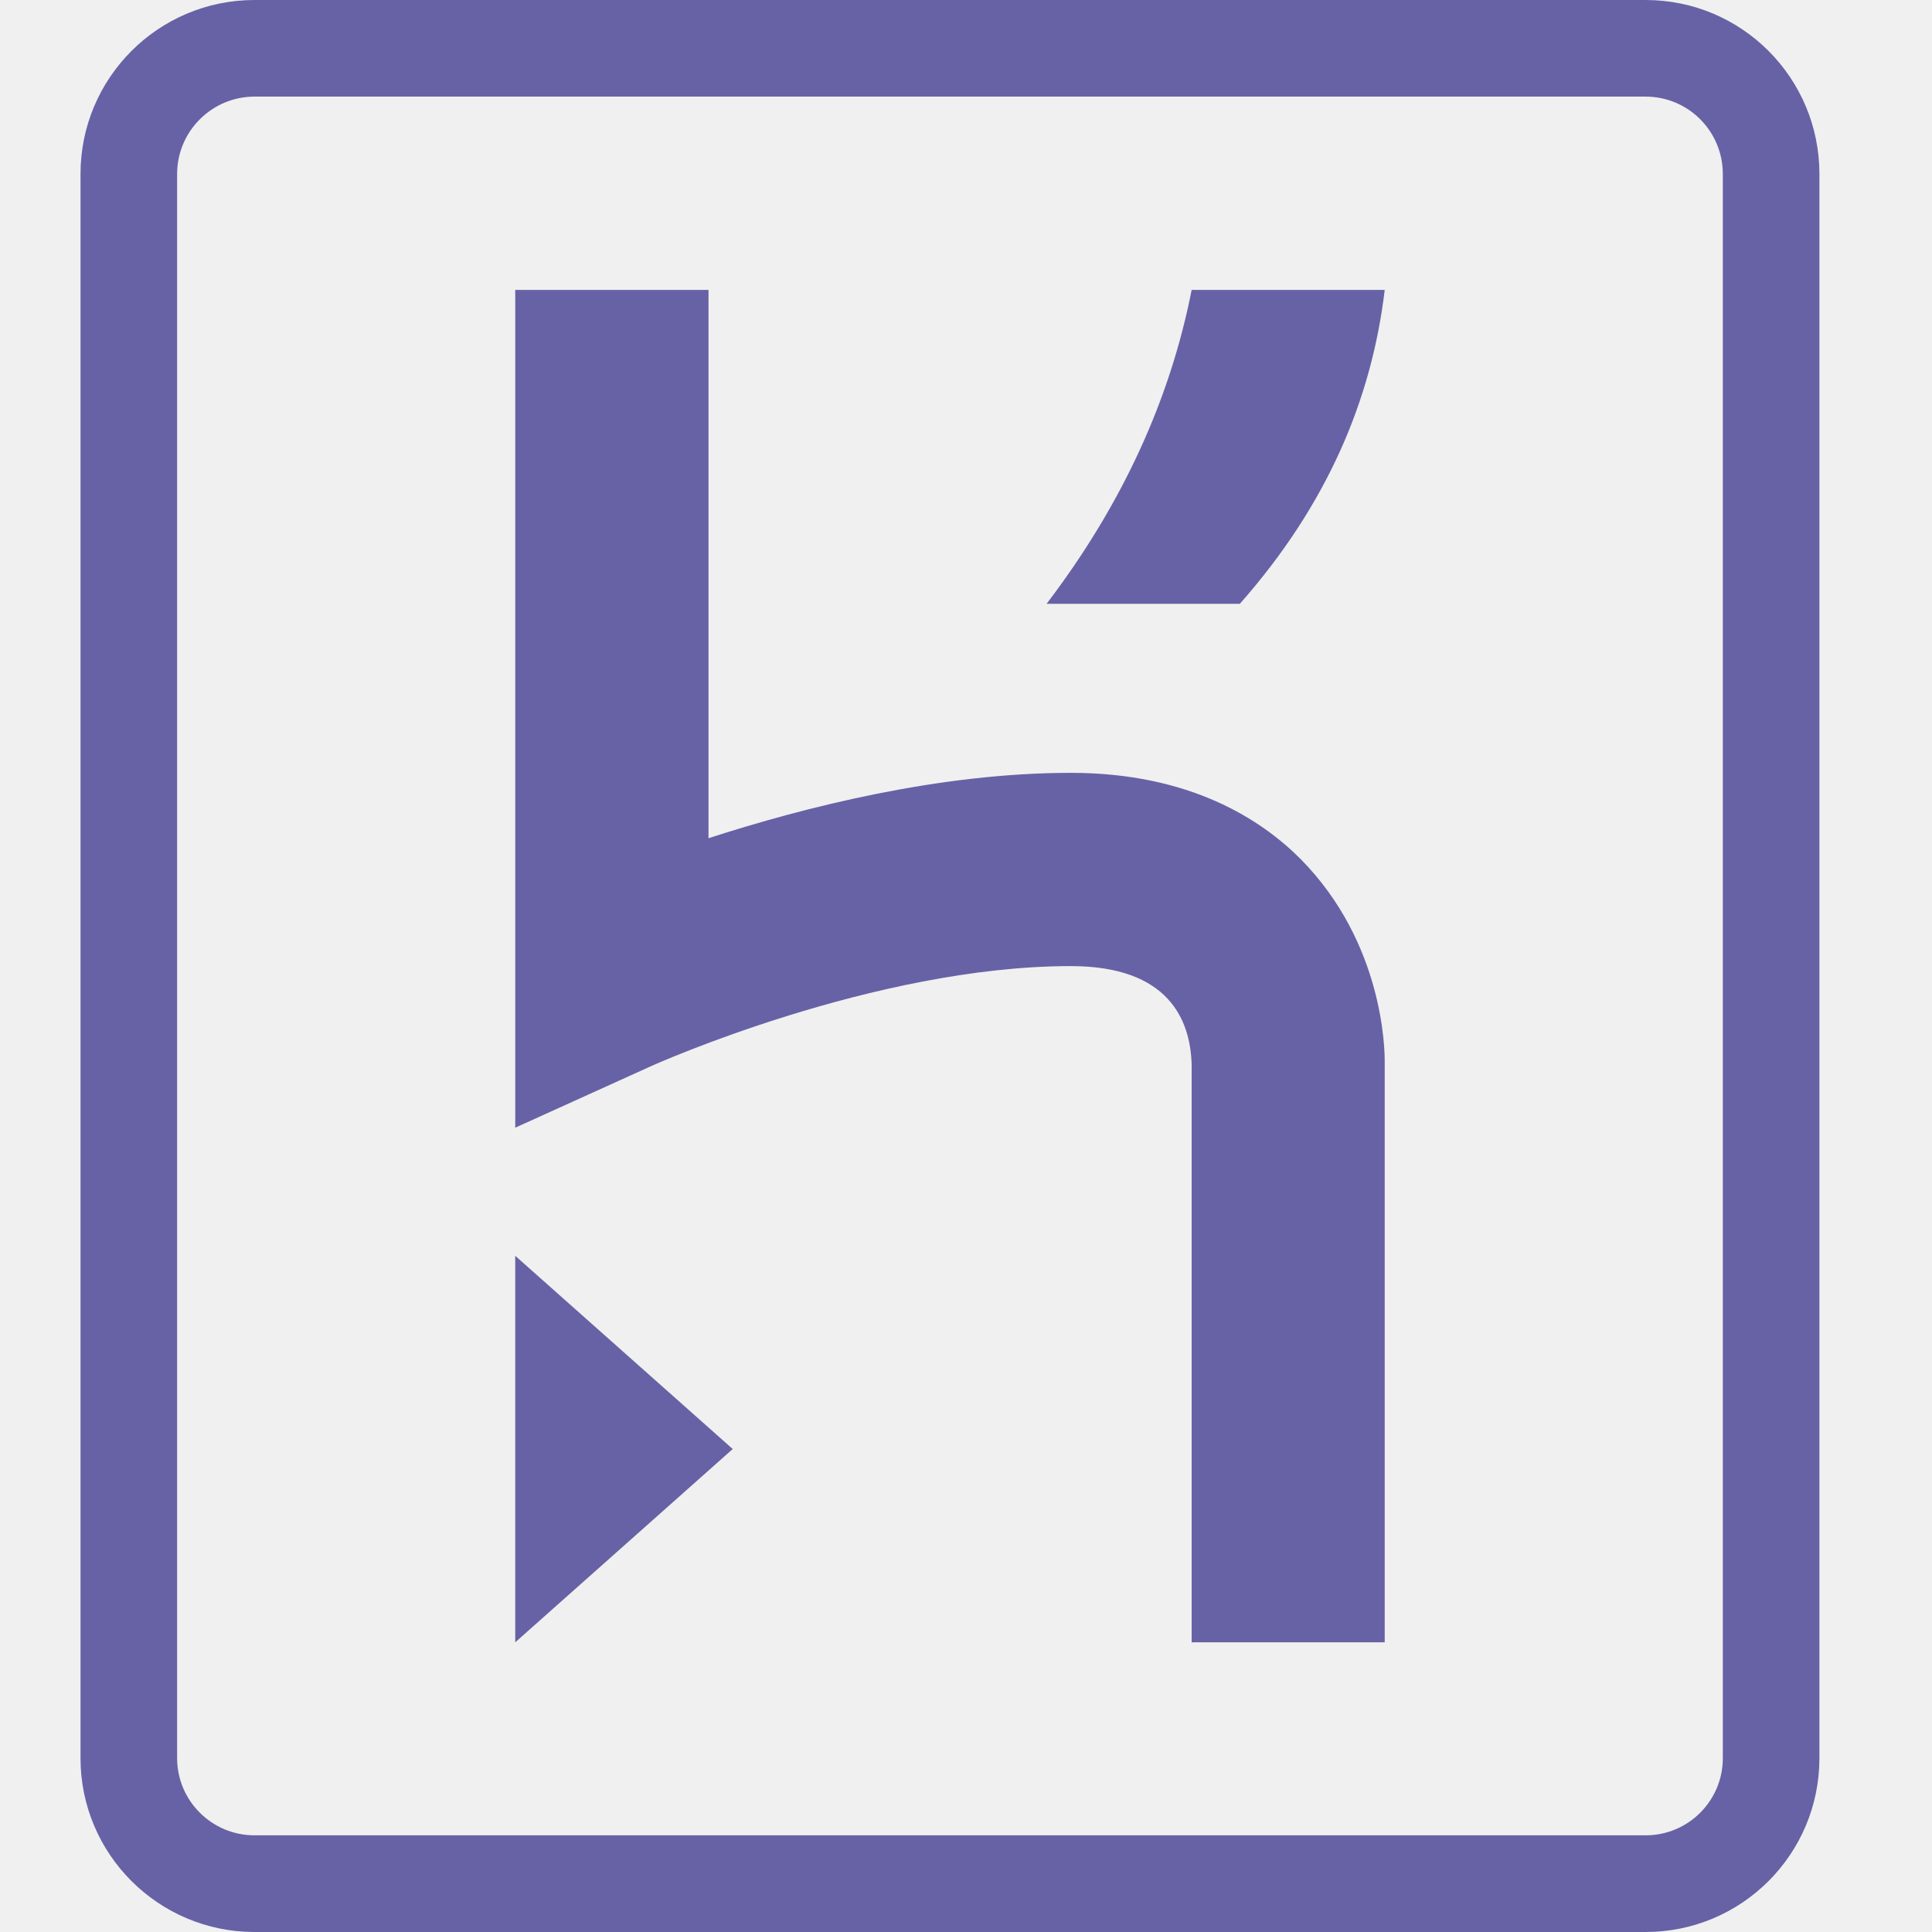
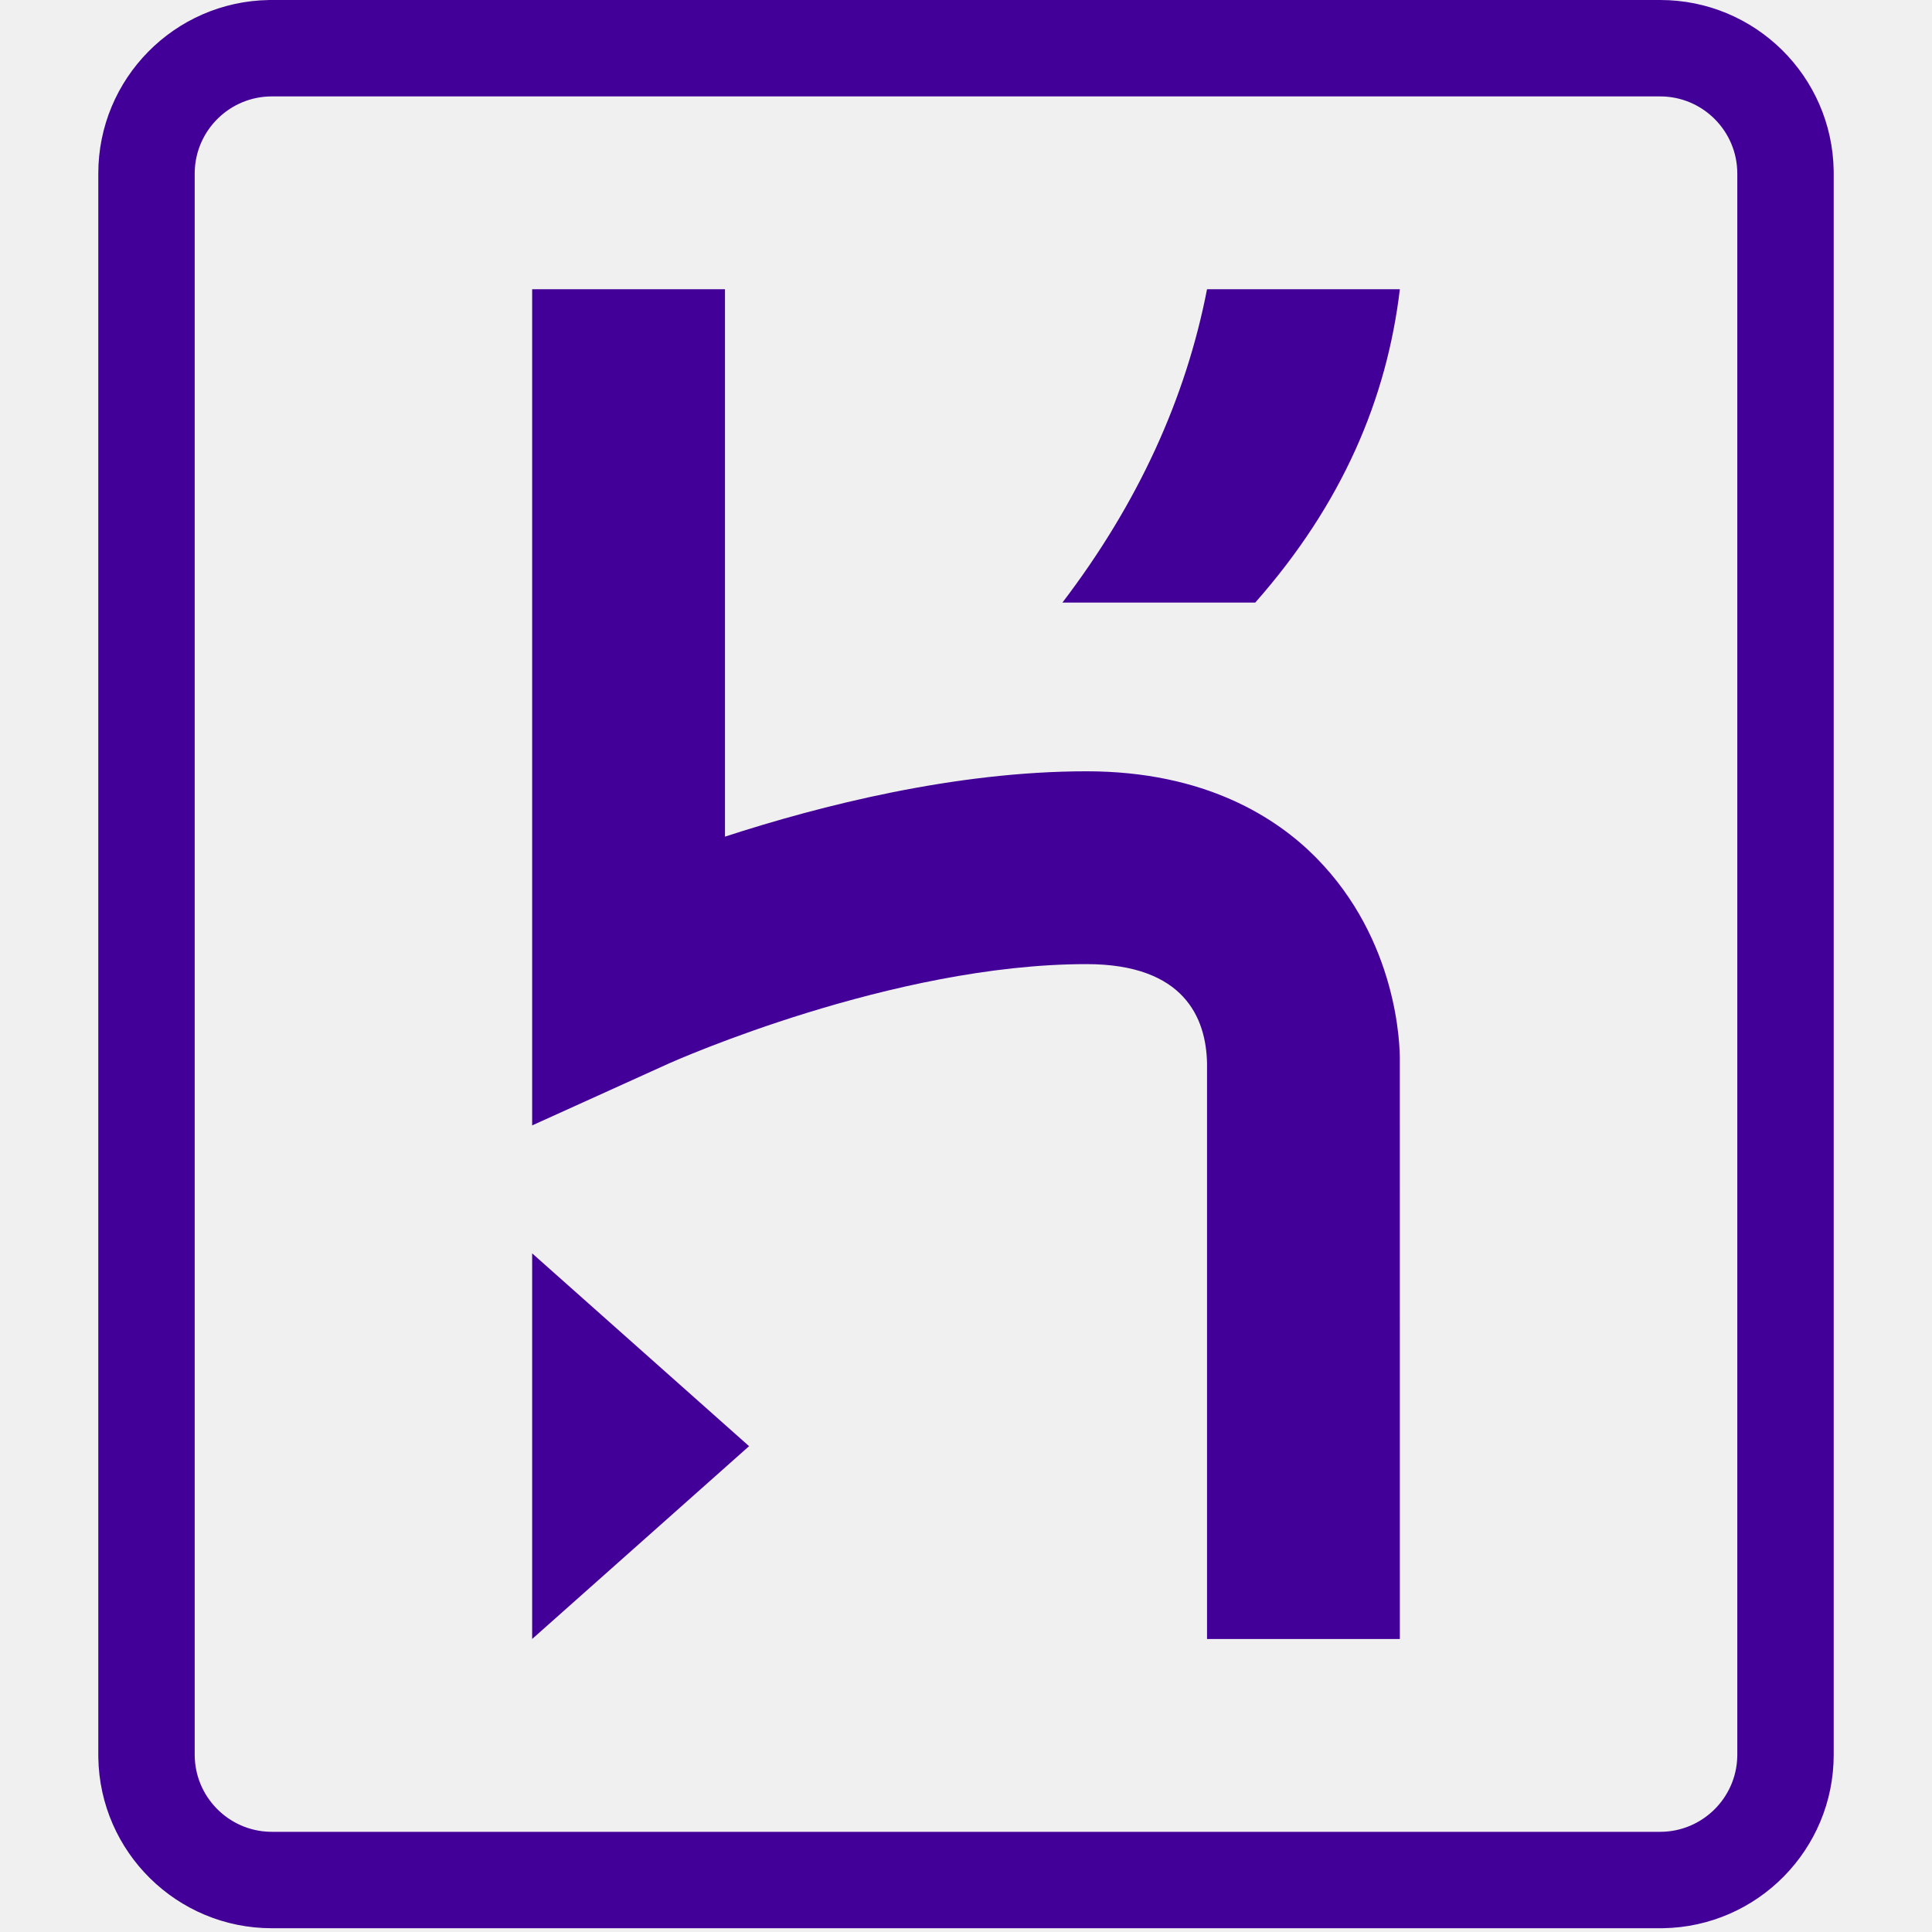
- <svg xmlns="http://www.w3.org/2000/svg" width="100" height="100" viewBox="0 0 100 100" fill="none">
-   <g clip-path="url(#clip0_2_444)">
-     <path fill-rule="evenodd" clip-rule="evenodd" d="M85.177 0H13.174C8.205 0 4.167 4.027 4.167 9.007V91.001C4.167 95.973 8.205 100 13.174 100H85.177C90.148 100 94.173 95.973 94.173 91.001V9.007C94.173 4.027 90.148 0 85.177 0ZM89.173 91.001C89.173 93.209 87.384 94.996 85.177 94.996H13.174C10.969 94.996 9.168 93.209 9.168 91.001V9.007C9.168 6.791 10.969 5.001 13.174 5.001H85.177C87.384 5.001 89.173 6.791 89.173 9.007V91.001ZM26.668 85.006L37.926 75.001L26.668 65V85.006ZM67.324 44.468C65.3 42.433 61.605 40.002 55.426 40.002C48.646 40.002 41.663 41.769 36.672 43.386V15.005H26.669V58.369L33.737 55.167C33.855 55.114 45.251 50.005 55.426 50.005C60.501 50.005 61.626 52.8 61.68 55.135V85.006H71.672V55.006C71.683 54.364 71.619 48.816 67.324 44.468ZM54.172 31.252H64.175C68.695 26.132 70.998 20.681 71.673 15.004H61.68C60.566 20.67 58.102 26.089 54.172 31.252Z" fill="#6762A6" />
+ <svg xmlns="http://www.w3.org/2000/svg" width="800px" height="800px" viewBox="-14.5 0 285 285" version="1.1" preserveAspectRatio="xMidYMid">
+   <g>
+     <path d="M230.4,0 C244.396,0 255.77,11.232 255.997,25.177 L256,25.6 L256,258.844 C256,272.84 244.765,284.215 230.823,284.441 L230.4,284.444 L25.6,284.444 C11.604,284.444 0.23,273.209 0.003,259.268 L0,258.844 L0,25.6 C0,11.601 11.235,0.229 25.177,0.003 L25.6,0 L230.4,0 Z M230.4,14.222 L25.6,14.222 C19.426,14.222 14.382,19.17 14.226,25.307 L14.222,25.6 L14.222,258.844 C14.222,265.018 19.17,270.062 25.307,270.218 L25.6,270.222 L230.4,270.222 C236.577,270.222 241.618,265.275 241.774,259.138 L241.778,258.844 L241.778,25.6 C241.778,19.328 236.676,14.222 230.4,14.222 Z M64,184.889 L96,213.333 L64,241.778 L64,184.889 Z M92.444,42.667 L92.444,123.417 C106.645,118.795 126.496,113.778 145.778,113.778 C163.36,113.778 173.884,120.69 179.616,126.489 C191.725,138.738 192.013,154.309 191.997,156.386 L191.996,156.444 L192,241.778 L163.556,241.778 L163.556,156.836 C163.417,150.197 160.217,142.222 145.778,142.222 C117.146,142.222 85.064,156.479 84.112,156.905 L84.092,156.914 L64,166.016 L64,42.667 L92.444,42.667 Z M192,42.667 C190.08,58.823 183.531,74.311 170.667,88.889 L170.667,88.889 L142.222,88.889 C153.401,74.222 160.42,58.788 163.556,42.667 L163.556,42.667 Z" fill="#430098">
+ 
+ </path>
  </g>
-   <defs>
-     <clipPath id="clip0_2_444">
-       <rect width="100" height="100" fill="white" />
-     </clipPath>
-   </defs>
</svg>
